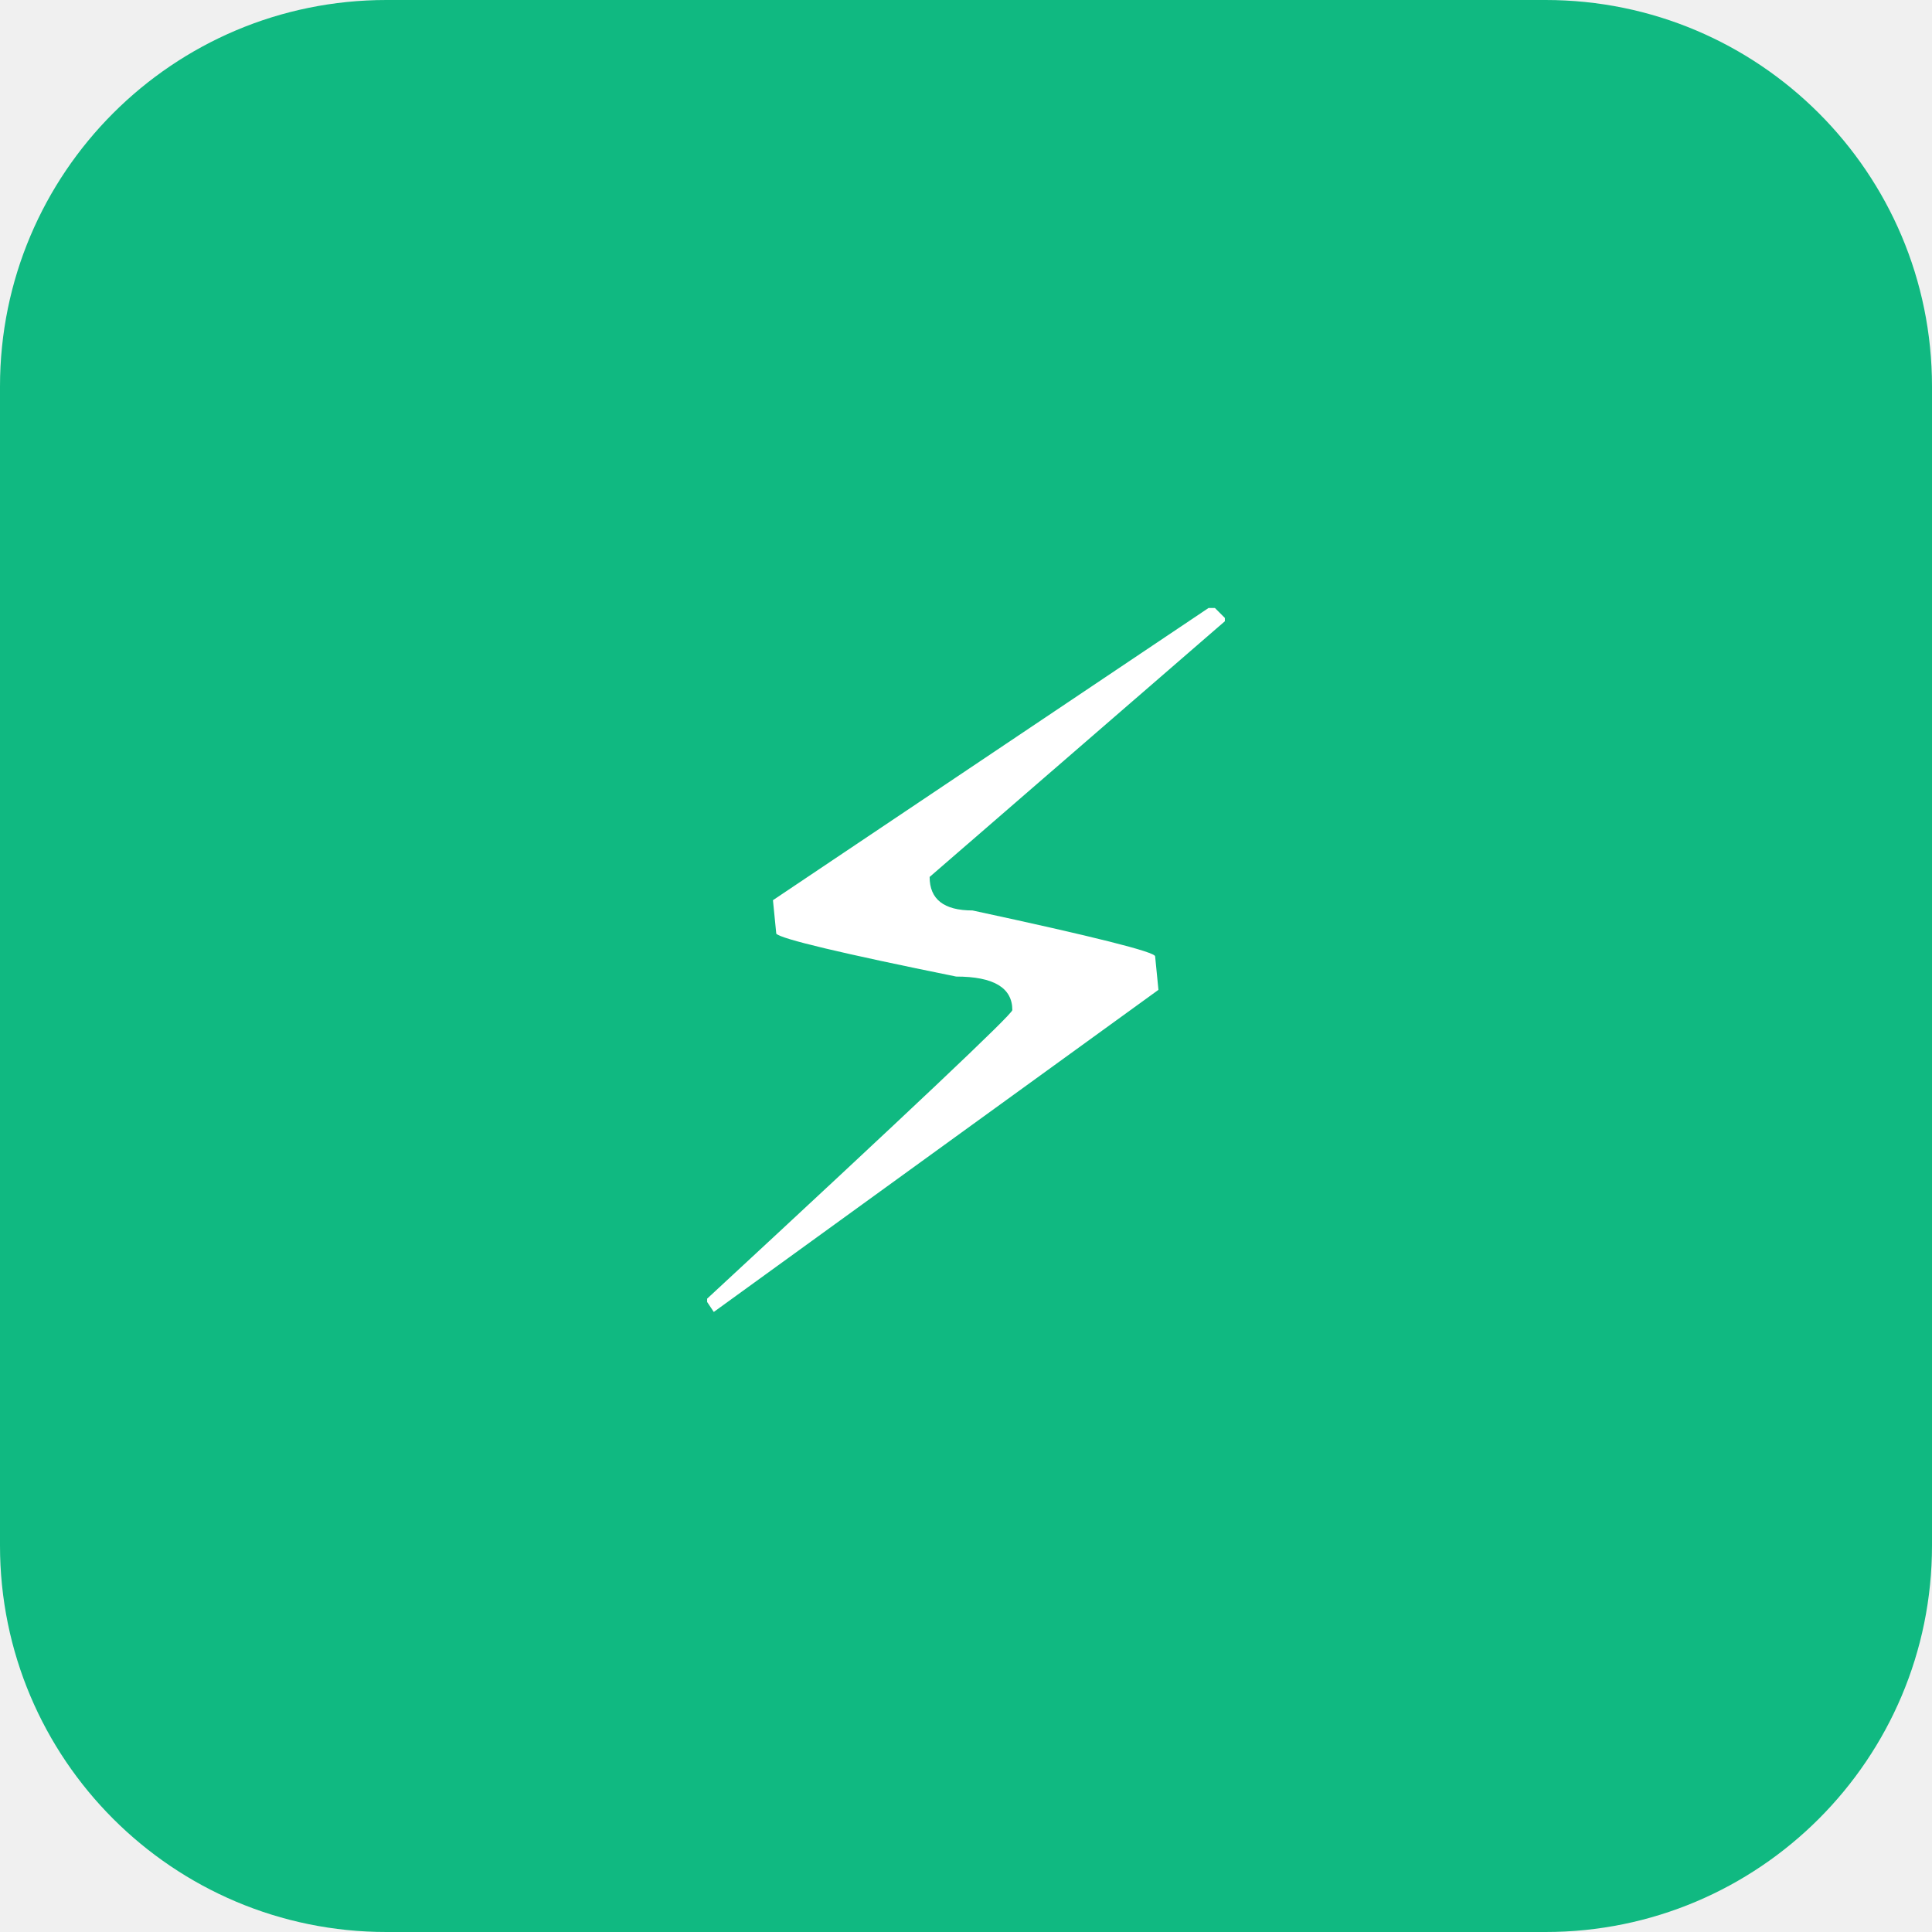
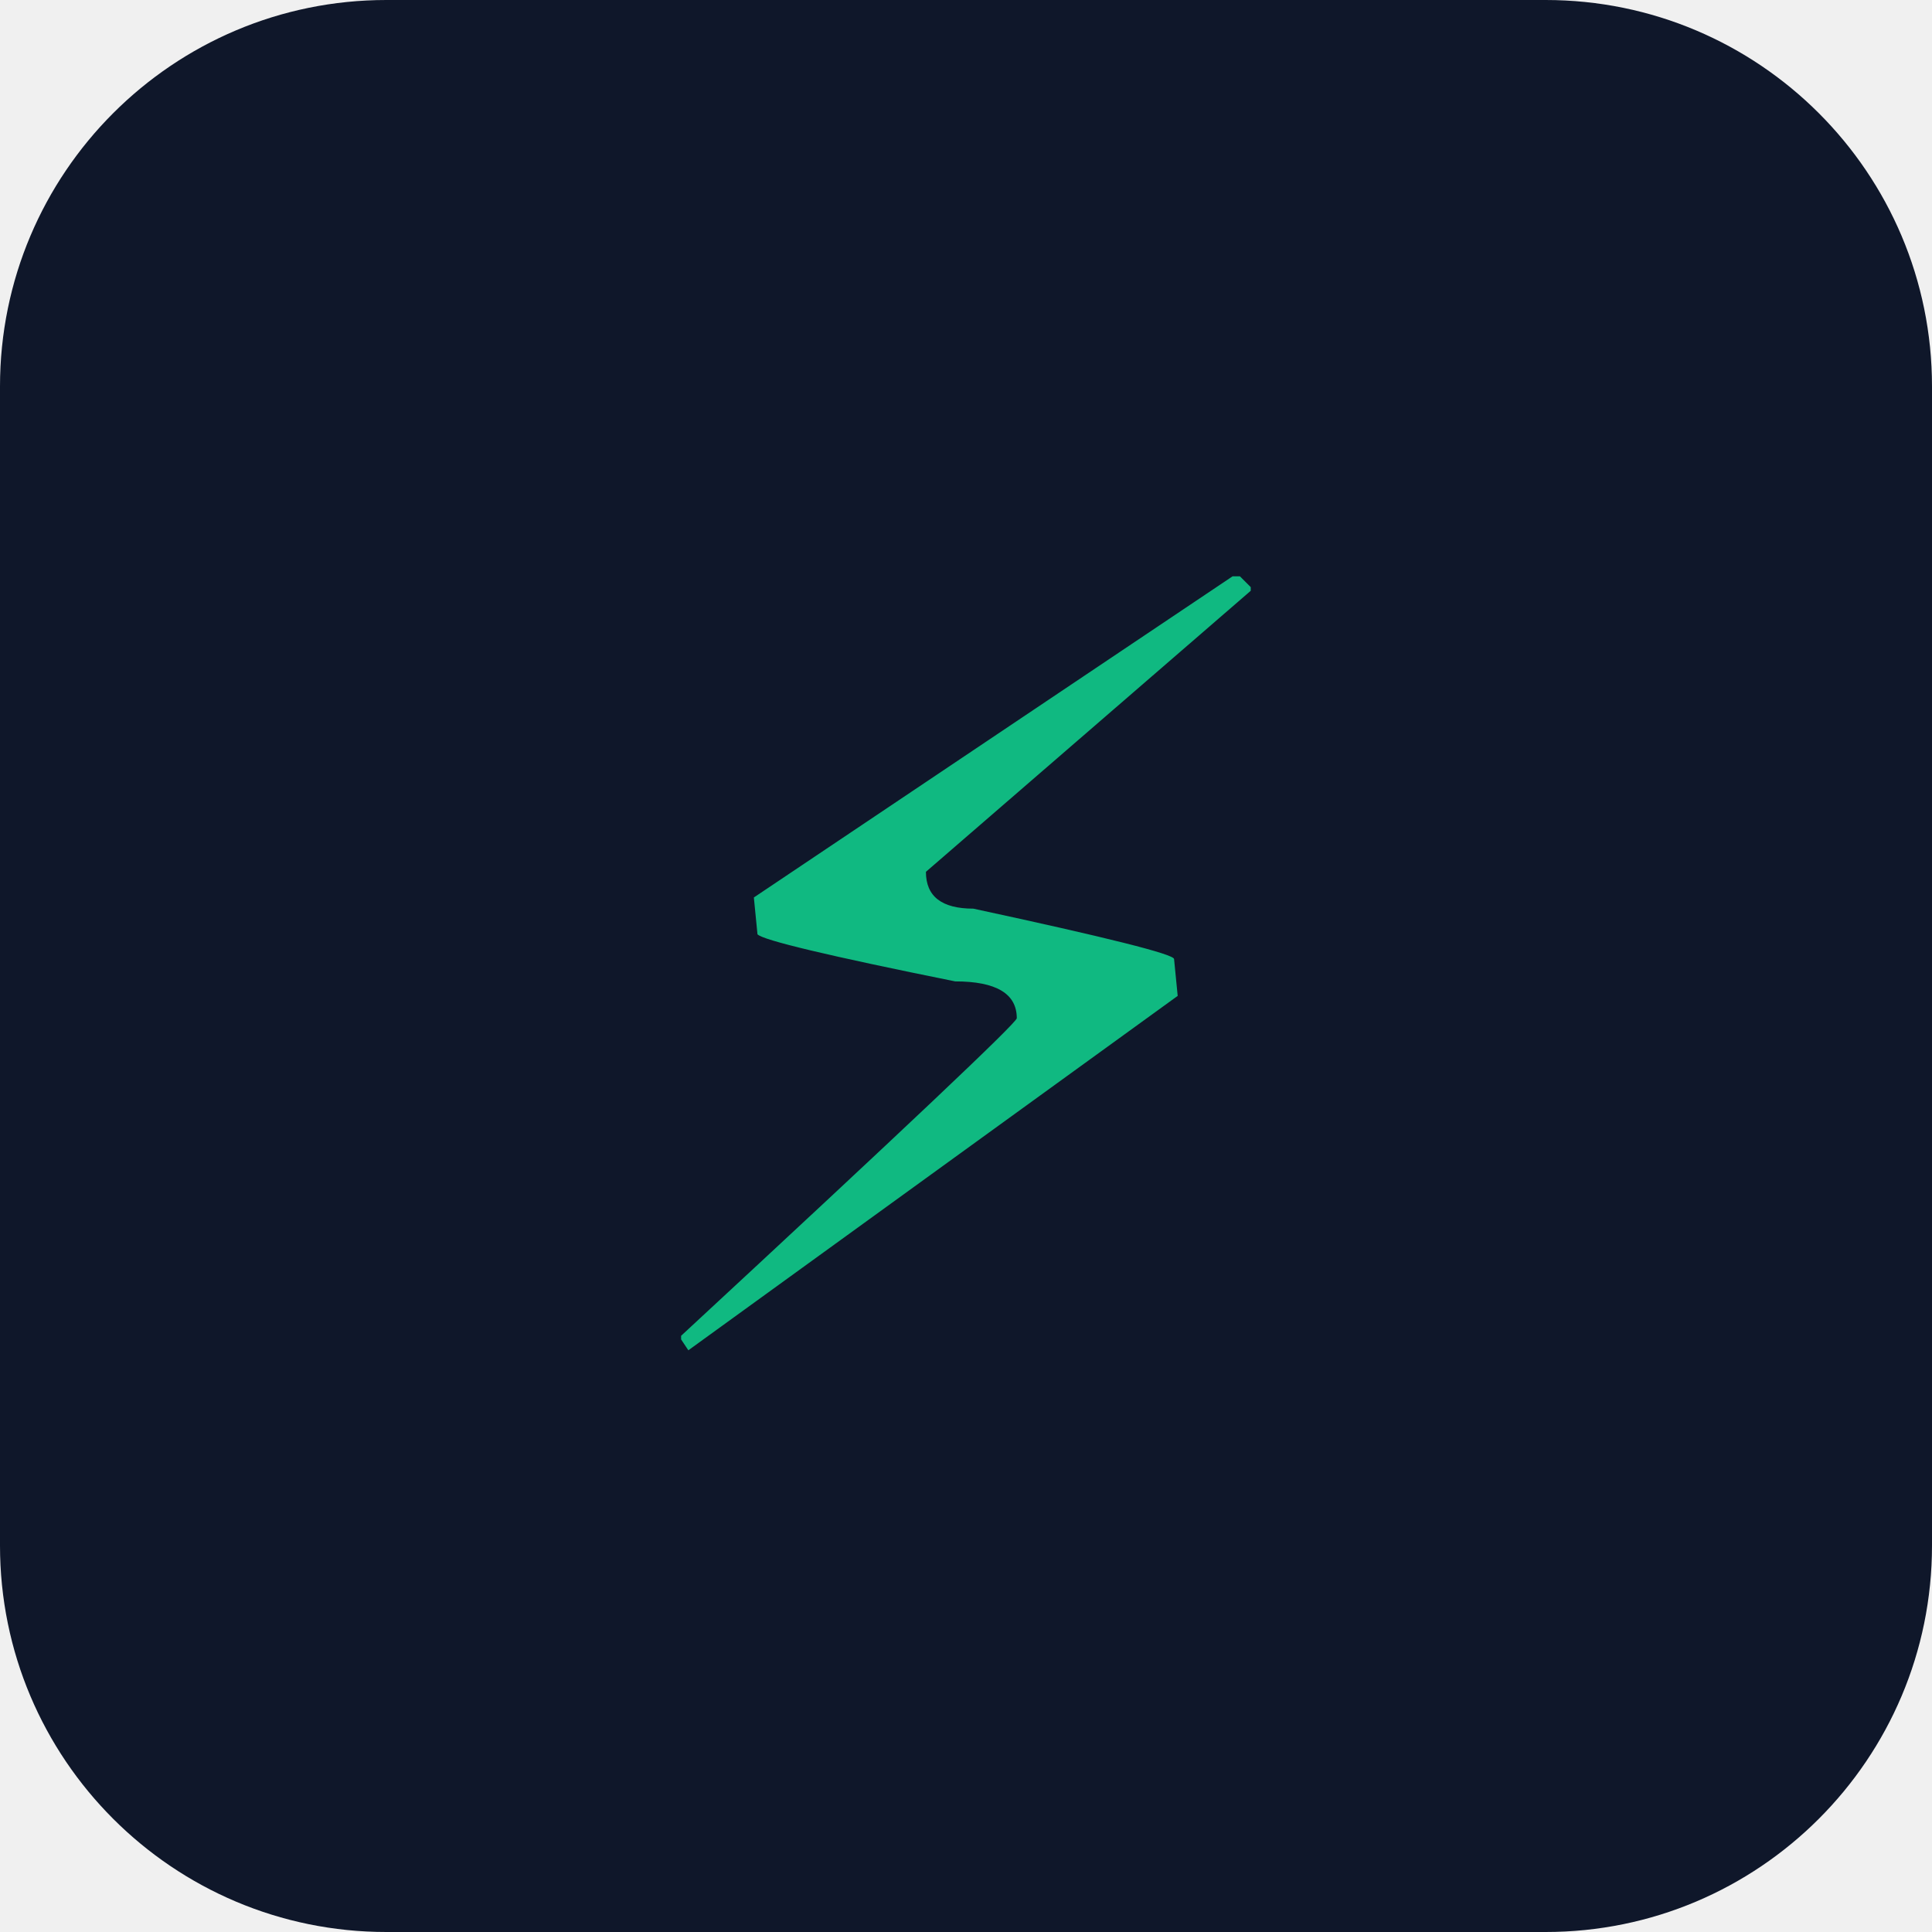
<svg xmlns="http://www.w3.org/2000/svg" viewBox="0 0 100 100">
-   <rect width="100" height="100" rx="20" fill="#10b981" />
-   <text x="50" y="68" font-size="50" text-anchor="middle" fill="white">⚡</text>
+   <rect width="100" height="100" rx="20" fill="#0f172a" />
+   <text x="50" y="70" font-size="55" text-anchor="middle" fill="#10b981">⚡</text>
</svg>
